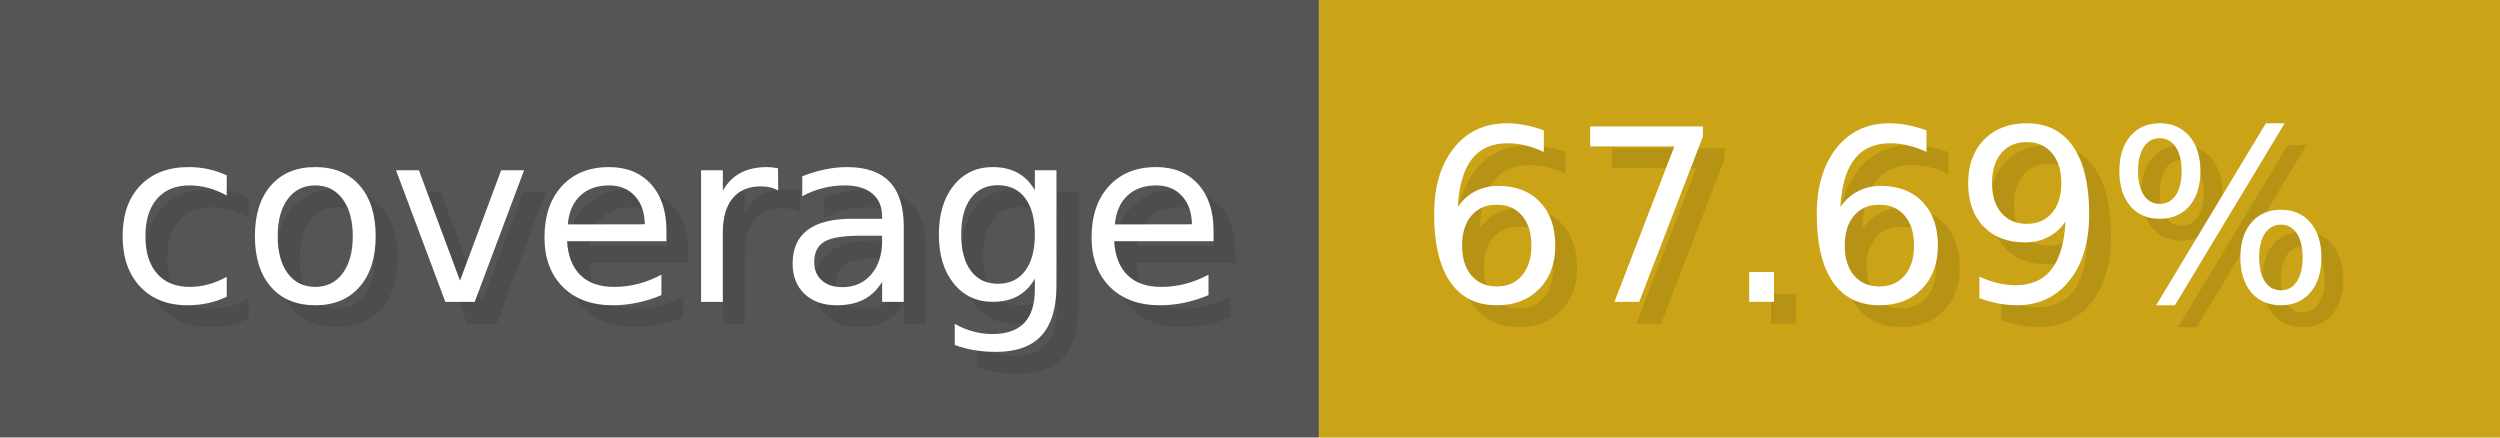
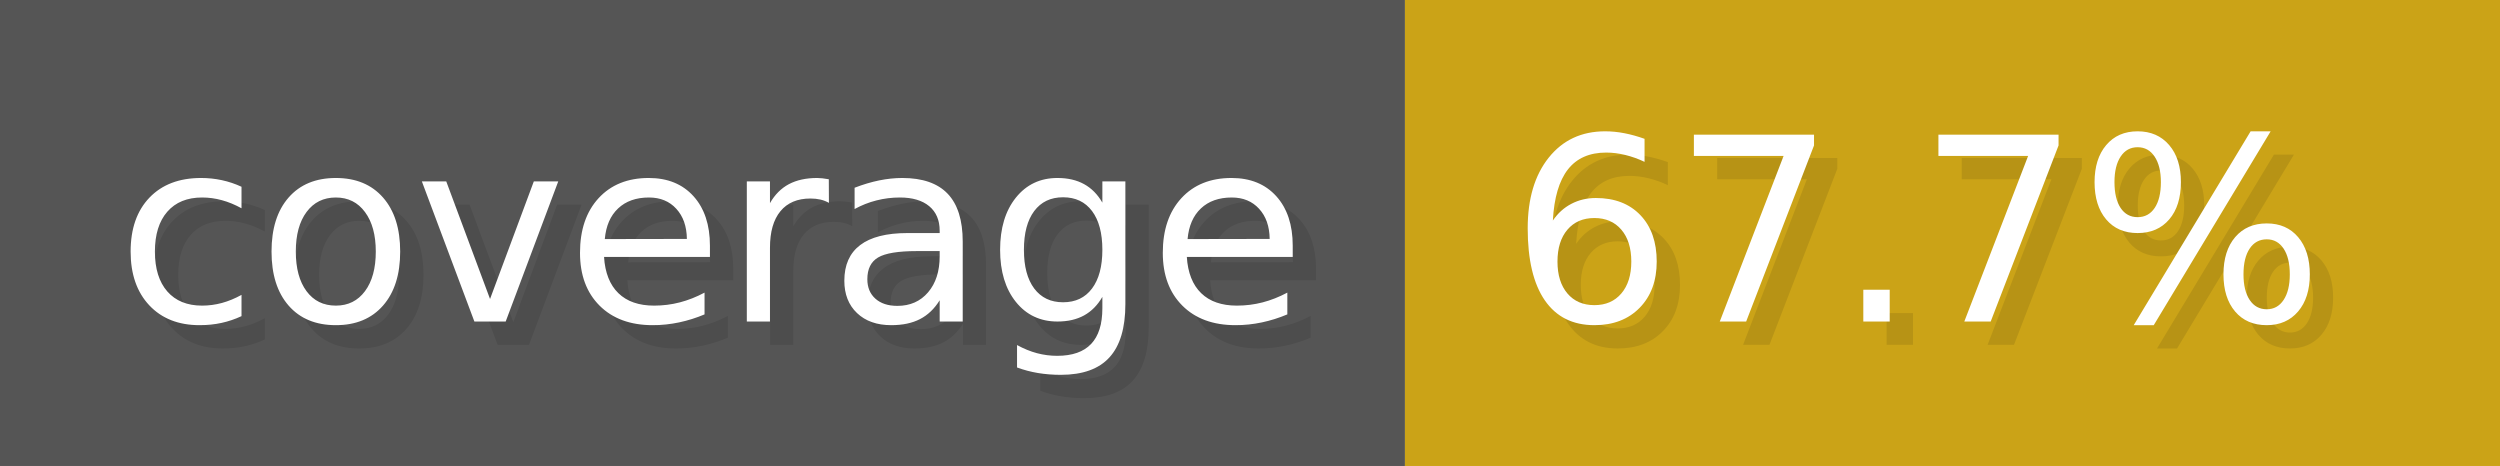
- <svg xmlns="http://www.w3.org/2000/svg" width="114.3" height="20" viewBox="0 0 1143 200" role="img" aria-label="coverage: 67.69%">
+ <svg xmlns="http://www.w3.org/2000/svg" width="107.3" height="20" viewBox="0 0 1073 200" role="img" aria-label="coverage: 67.7%">
  <g>
    <rect fill="#555" width="603" height="200" />
-     <rect fill="#cba317" x="603" width="540" height="200" />
+     <rect fill="#cba317" x="603" width="470" height="200" />
  </g>
  <g aria-hidden="true" fill="#fff" text-anchor="start" font-family="Verdana,DejaVu Sans,sans-serif" font-size="110">
    <text x="60" y="148" textLength="503" fill="#000" opacity="0.1">coverage</text>
    <text x="50" y="138" textLength="503">coverage</text>
-     <text x="658" y="148" textLength="440" fill="#000" opacity="0.1">67.69%</text>
-     <text x="648" y="138" textLength="440">67.69%</text>
+     <text x="658" y="148" textLength="370" fill="#000" opacity="0.1">67.7%</text>
+     <text x="648" y="138" textLength="370">67.7%</text>
  </g>
</svg>
